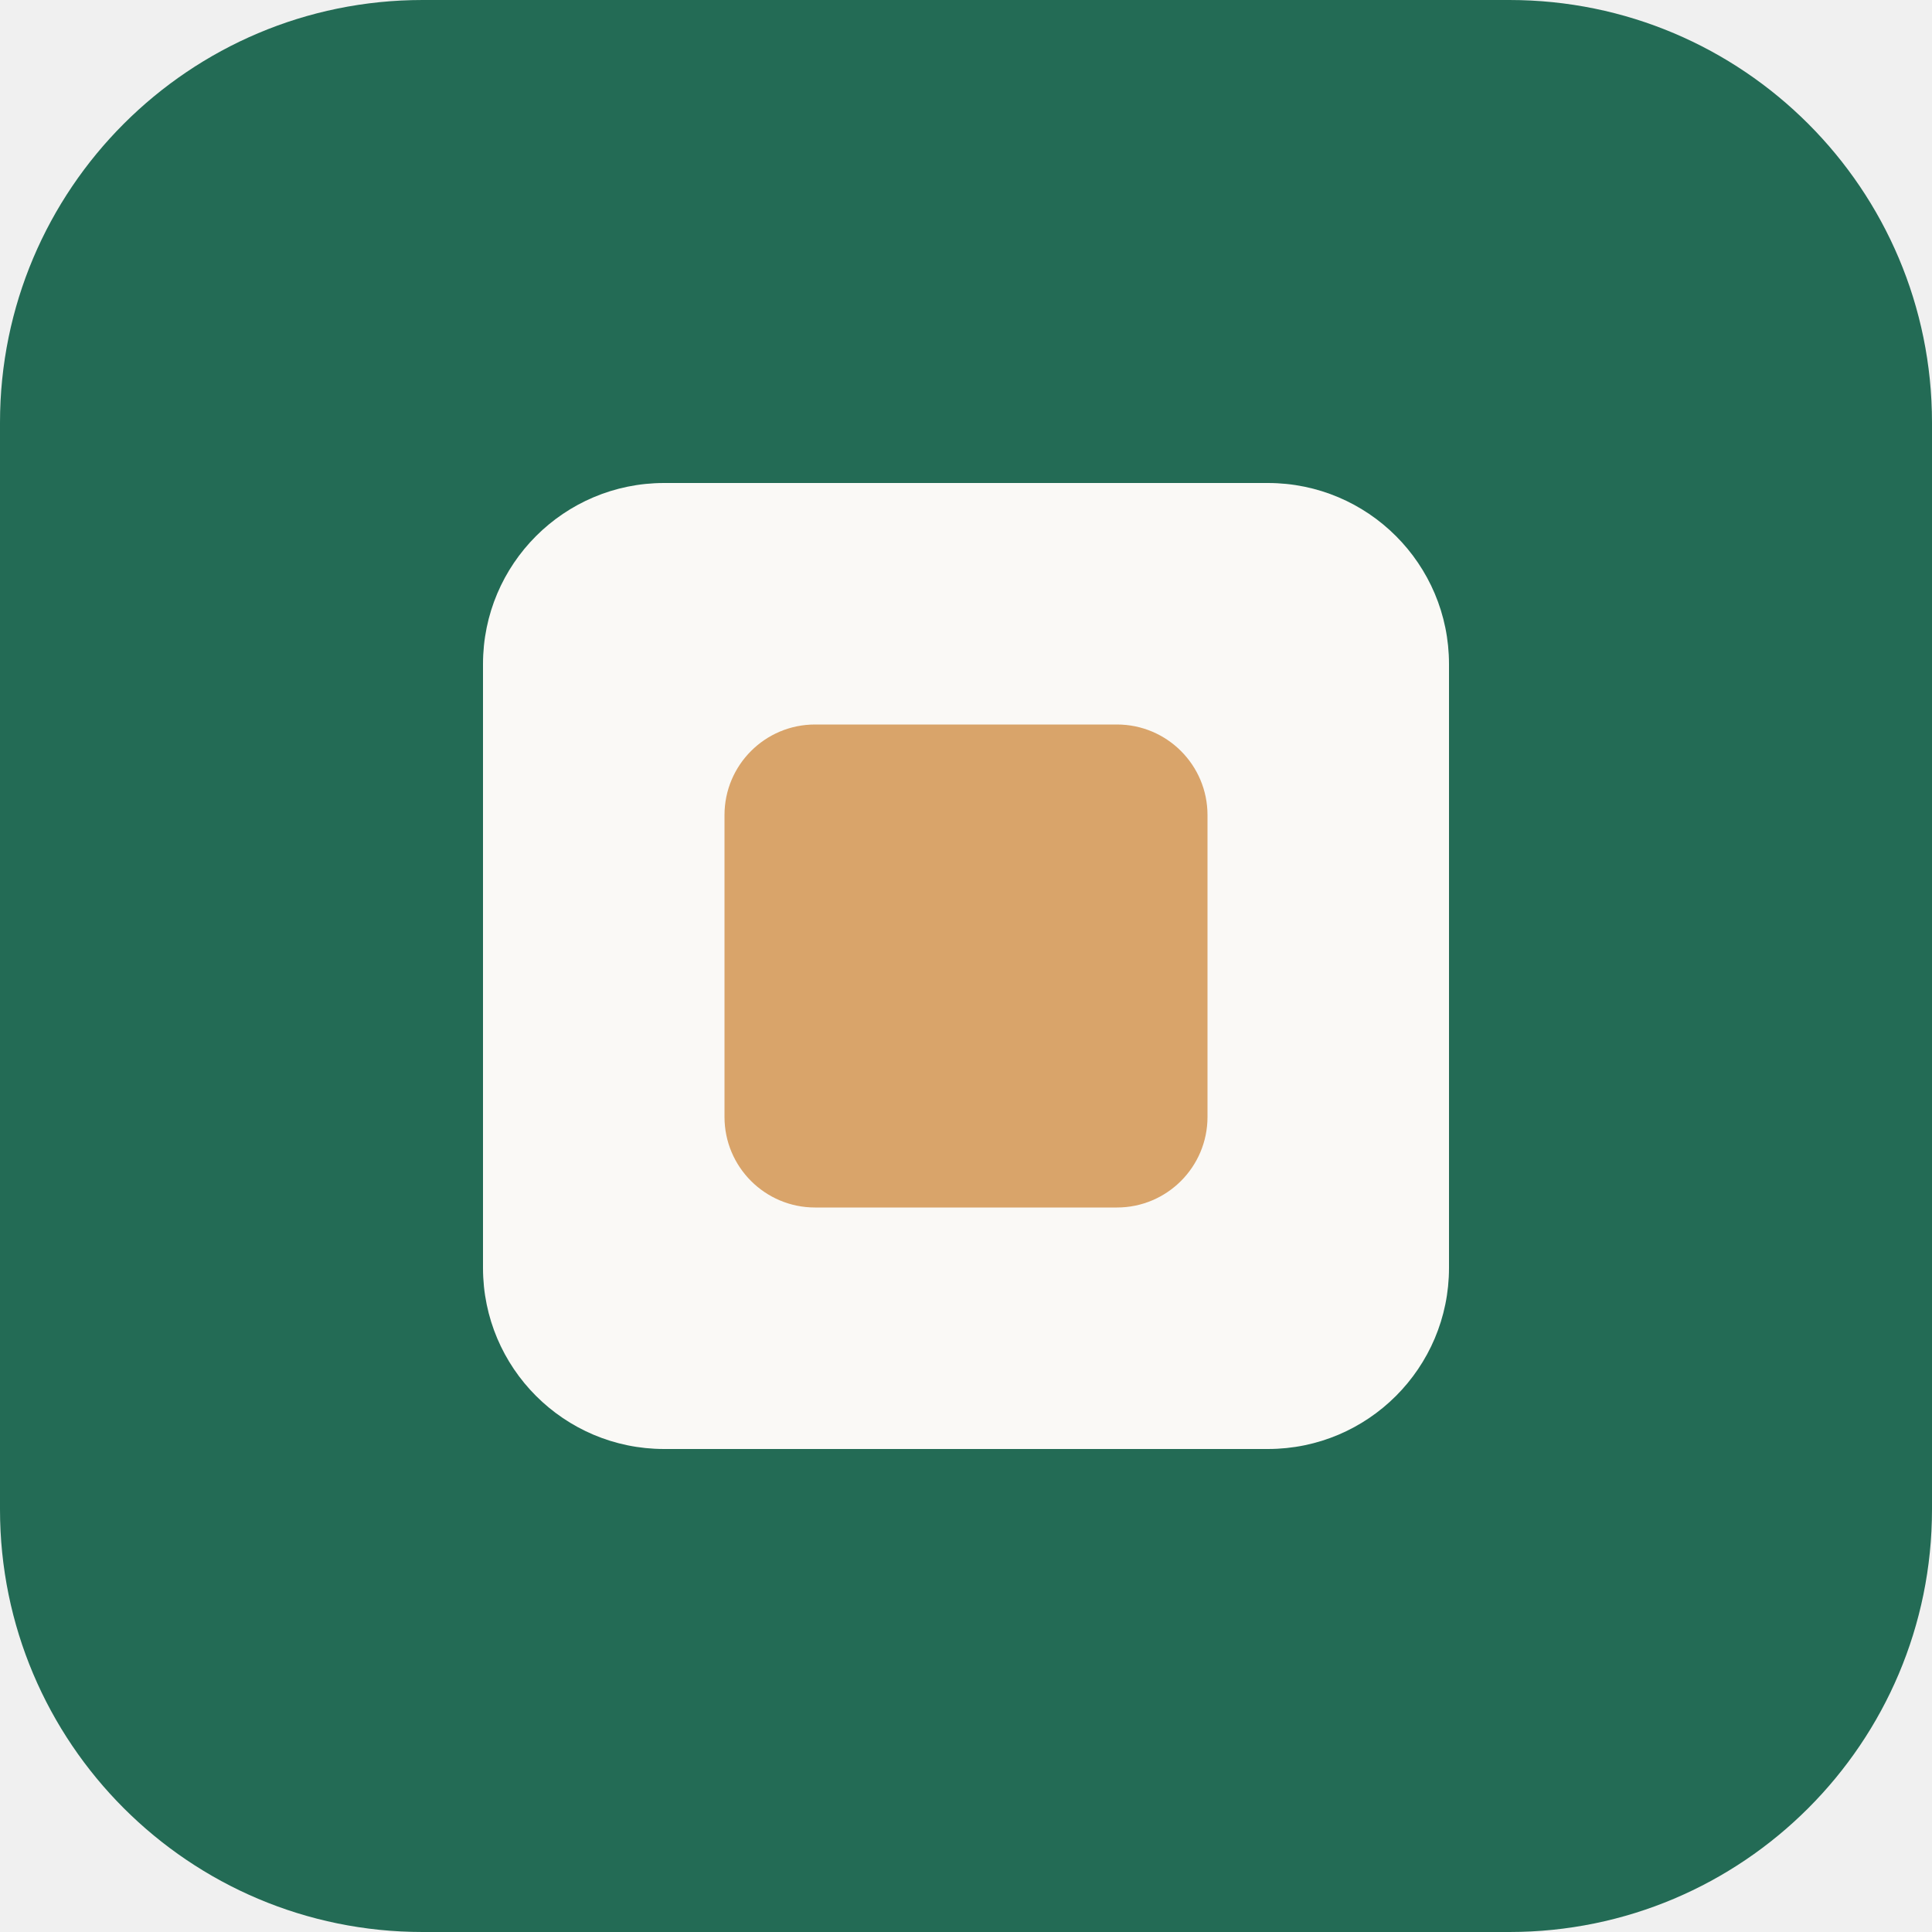
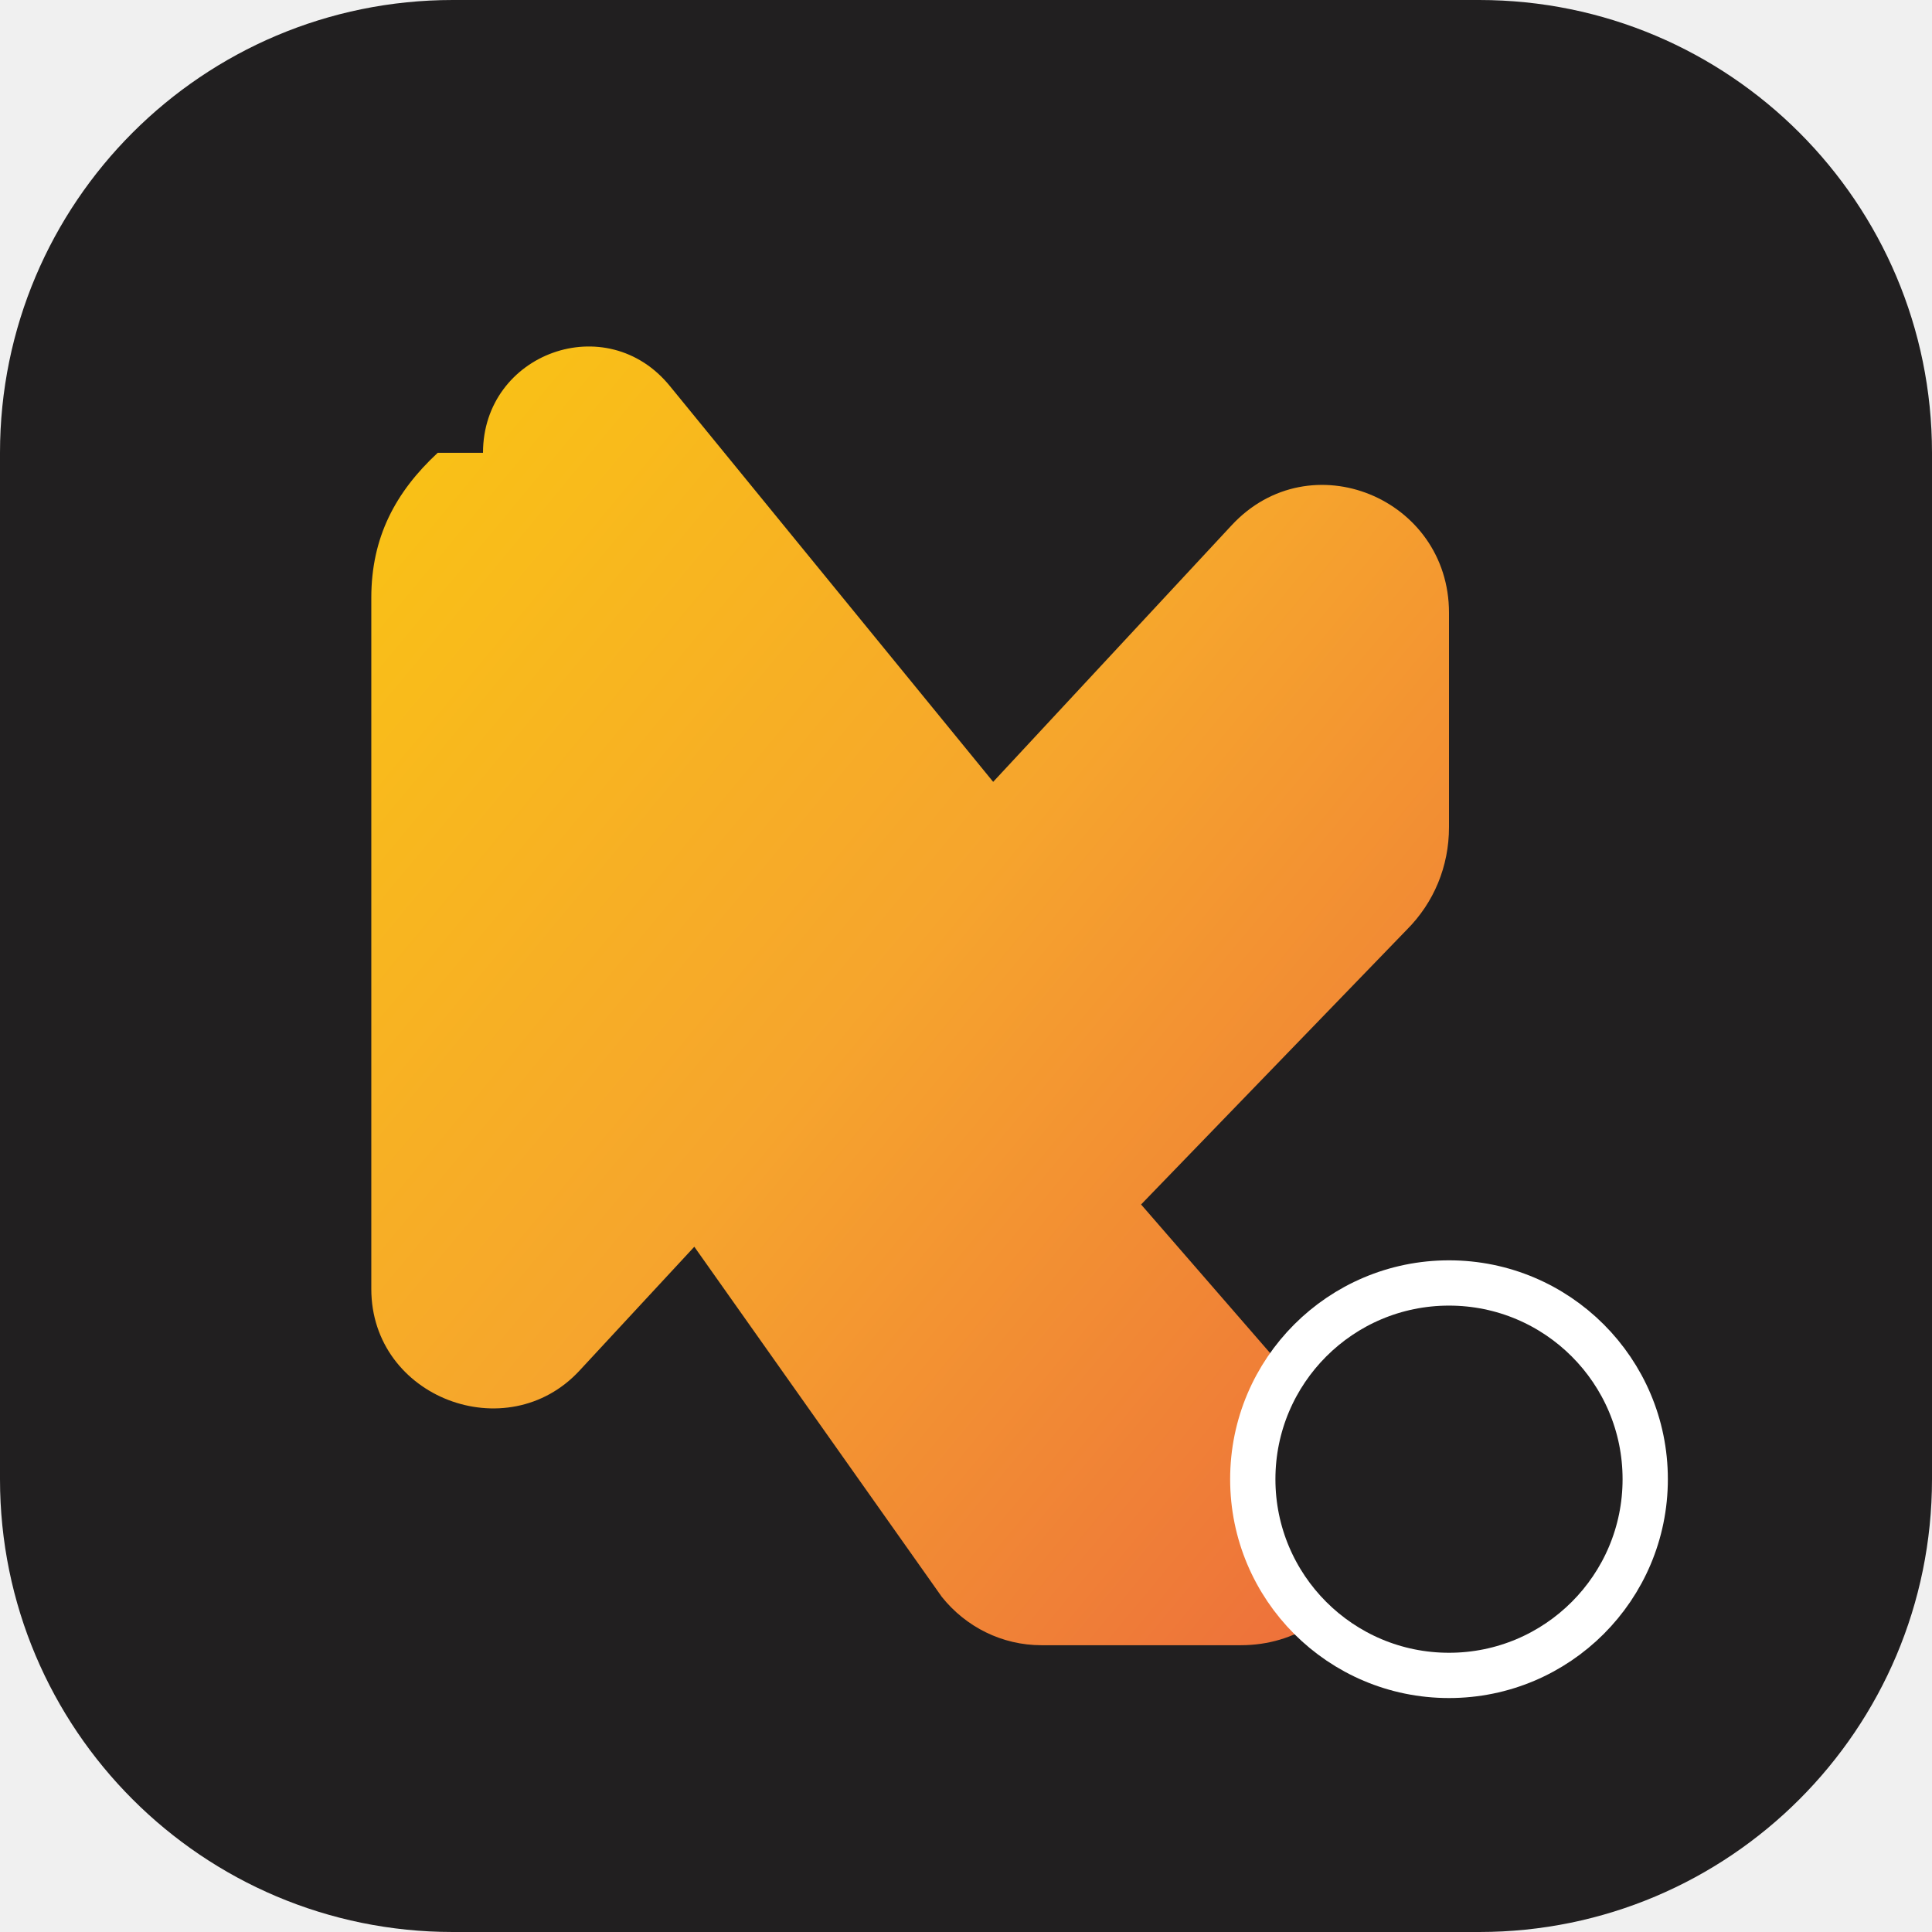
- <svg xmlns="http://www.w3.org/2000/svg" viewBox="0 0 32 32">
-   <rect width="32" height="32" rx="7" fill="#236B55" />
-   <rect x="8" y="8" width="16" height="16" rx="3" fill="#FAF9F6" />
-   <rect x="12" y="12" width="8" height="8" rx="1.5" fill="#D9A46A" />
+ <svg xmlns="http://www.w3.org/2000/svg" viewBox="0 0 64 64">
+   <defs>
+     <linearGradient id="g" x1="0" y1="0" x2="1" y2="1">
+       <stop offset="0" stop-color="#FAC513" />
+       <stop offset="0.48" stop-color="#F6A52D" />
+       <stop offset="1" stop-color="#EC693D" />
+     </linearGradient>
+   </defs>
+   <rect width="64" height="64" rx="15" fill="#211F20" />
+   <path d="M16 15c0-3.3 4.1-4.8 6.2-2.2l10.7 13.1 7.9-8.5c2.6-2.8 7.2-.9 7.2 2.9v7.1c0 1.3-.5 2.5-1.4 3.4l-8.8 9.1 6.6 7.6c2.4 2.8.4 7-3.3 7H34.5c-1.3 0-2.5-.6-3.3-1.6L23 41.3l-3.8 4.1c-2.4 2.6-6.9.9-6.9-2.7V19.8c0-2 .8-3.5 2.2-4.8z" fill="url(#g)" />
+   <circle cx="48" cy="49" r="6.5" fill="#211F20" stroke="#fff" stroke-width="1.5" />
</svg>
